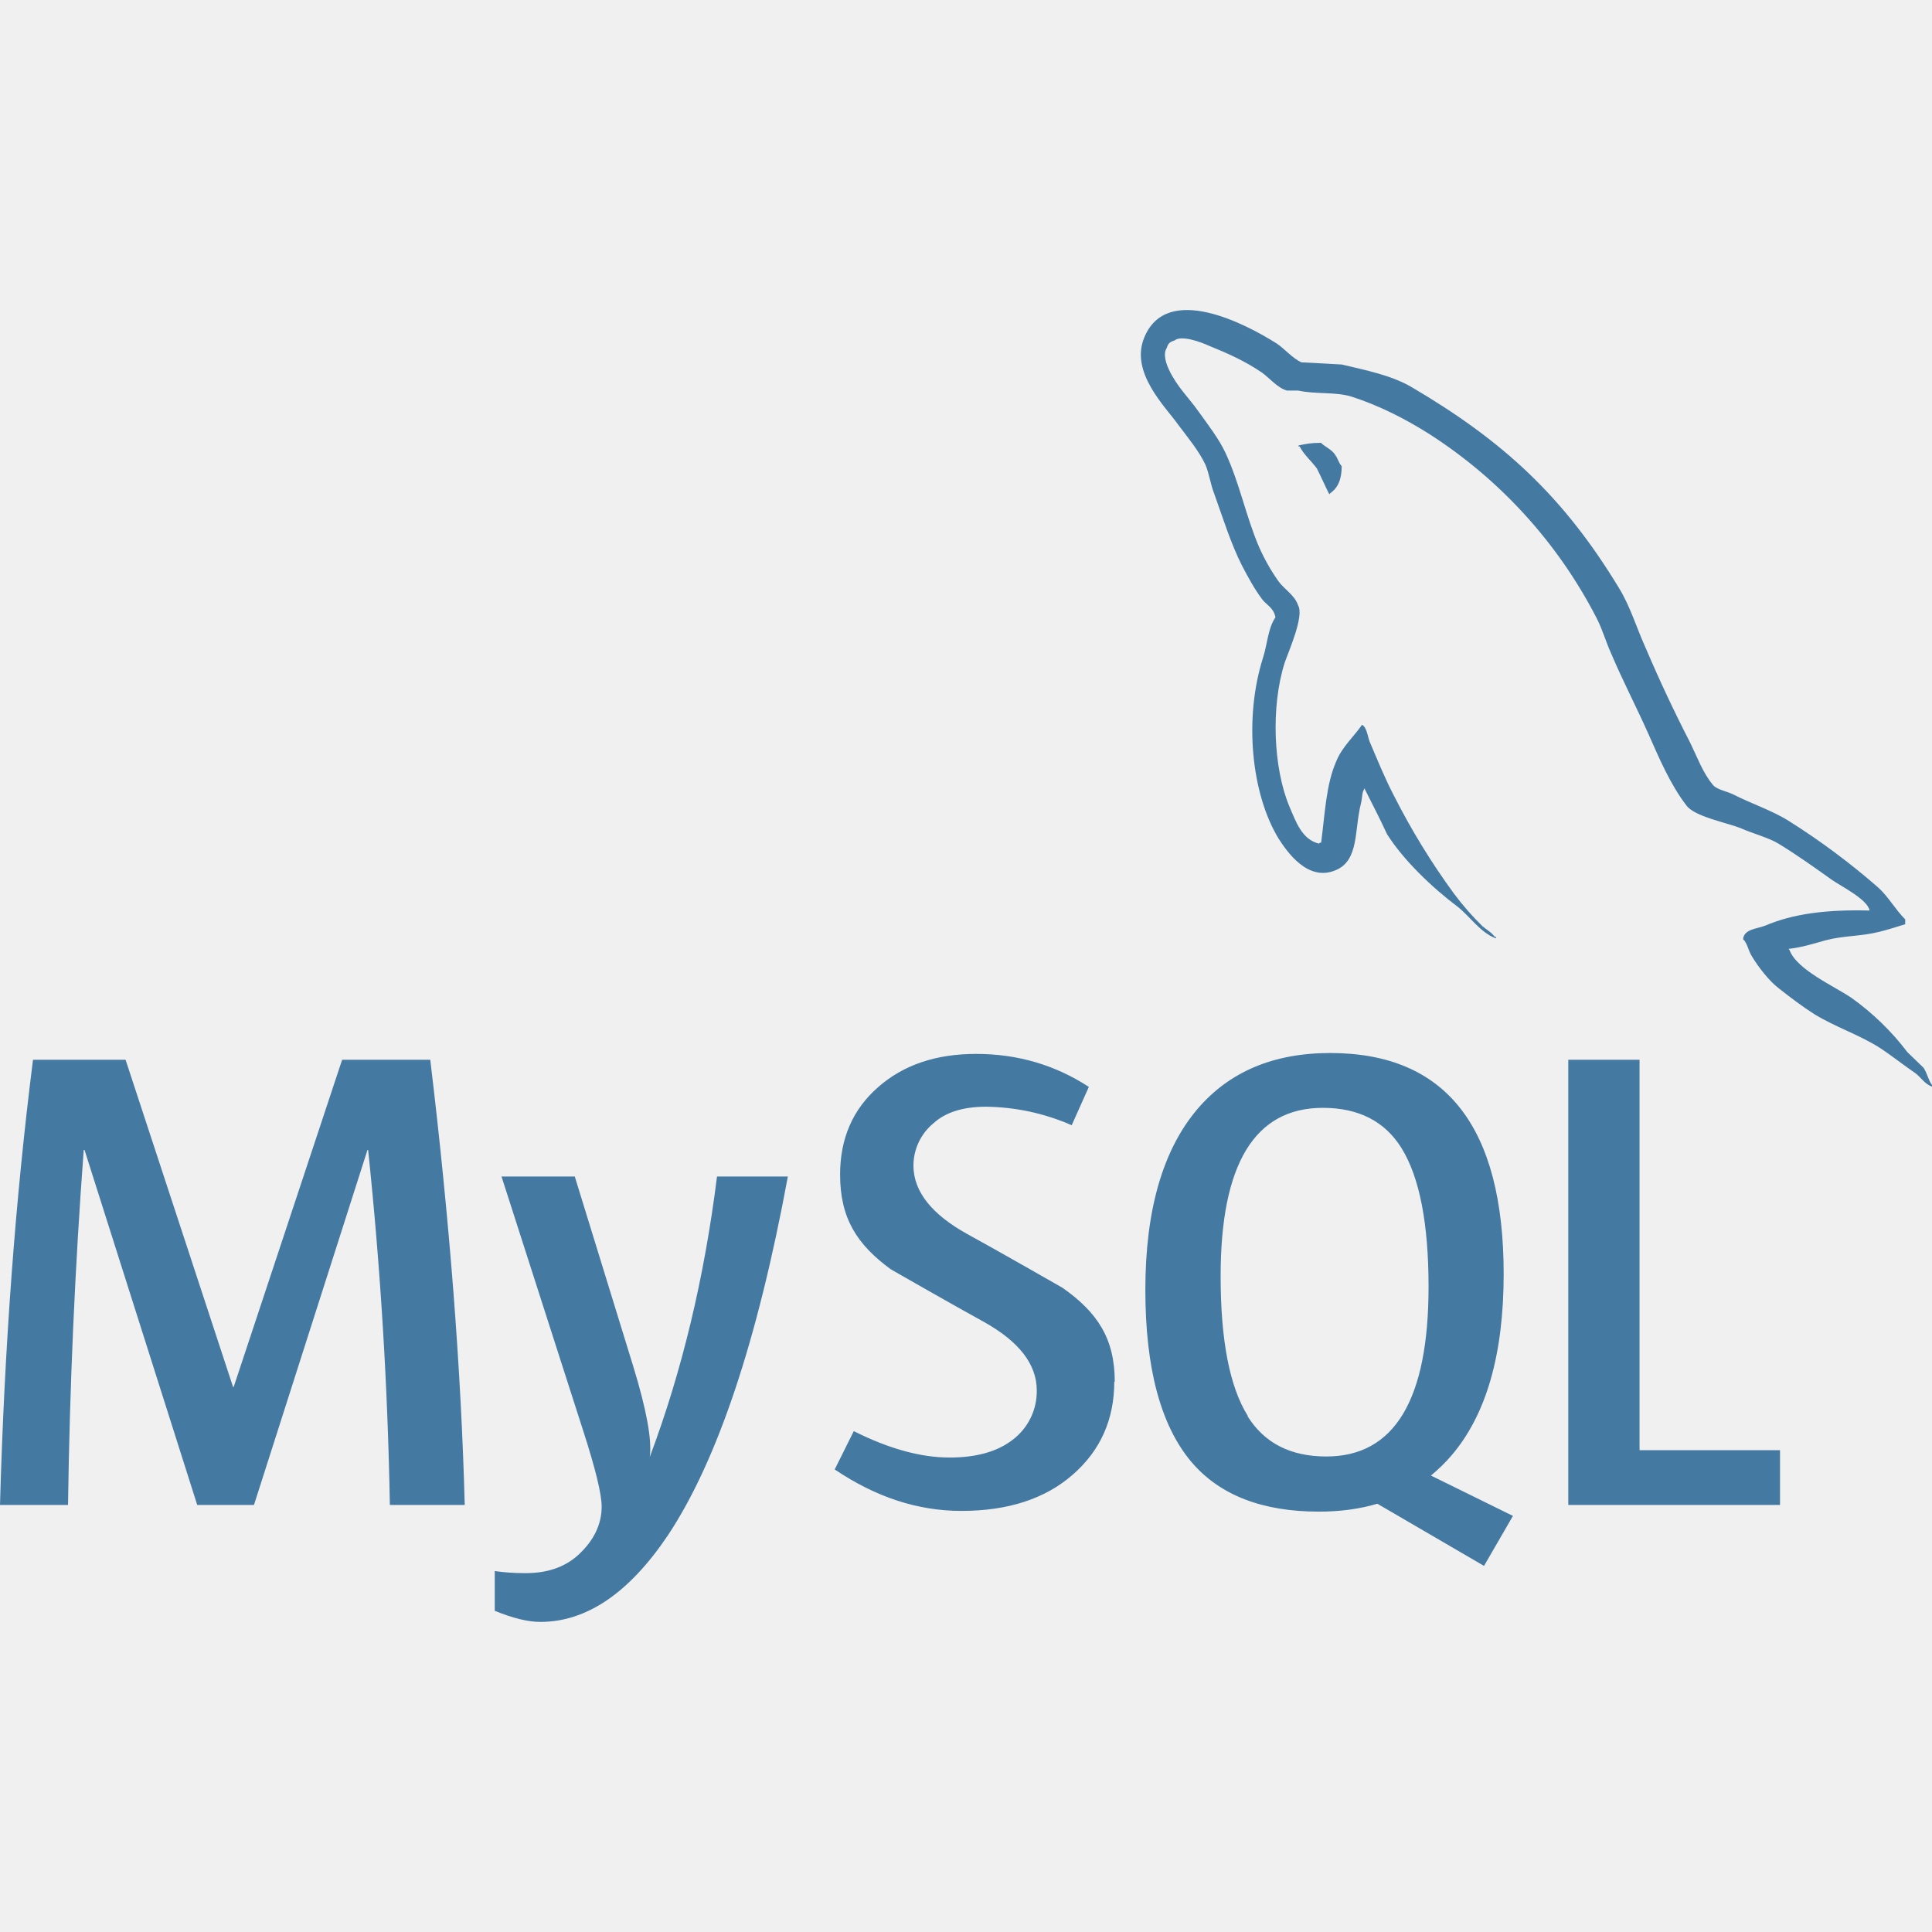
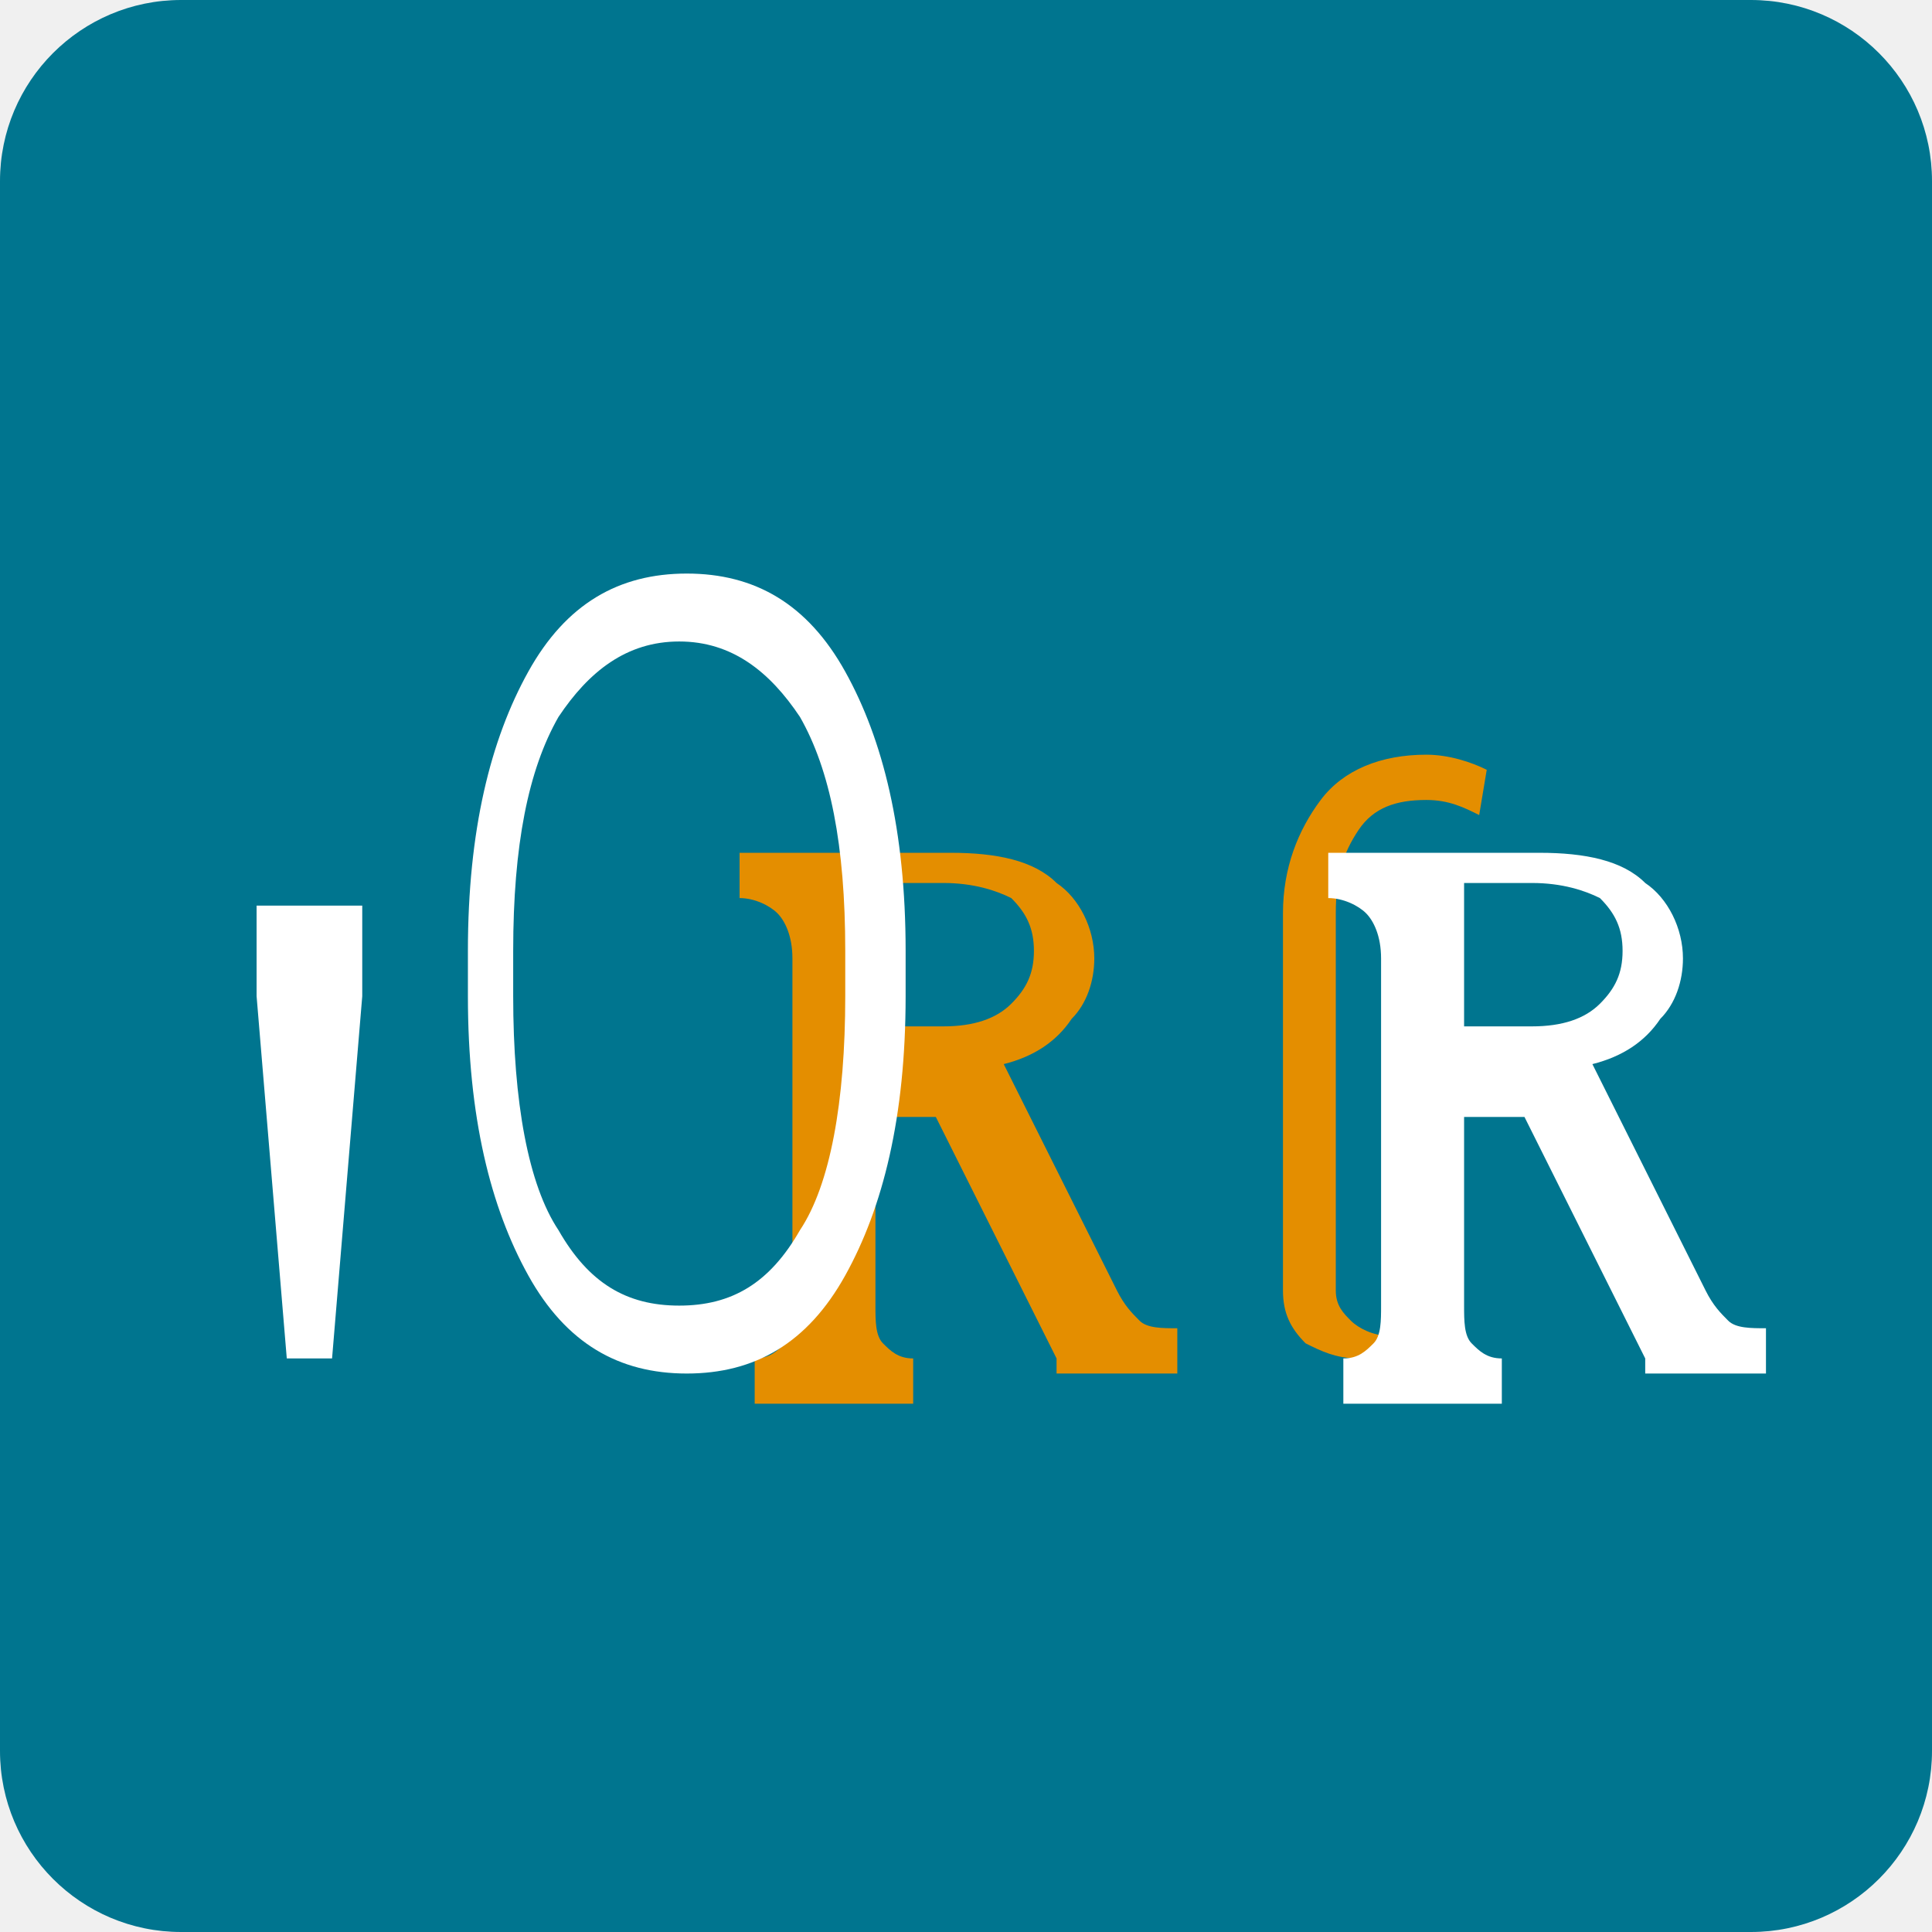
- <svg xmlns="http://www.w3.org/2000/svg" fill="#4479A1" role="img" viewBox="0 0 24 24">
-   <path d="M16.405 5.501c-.115 0-.193.014-.274.033v.013h.014c.054.104.146.18.214.273.054.107.1.214.154.32l.014-.015c.094-.066.14-.172.14-.333-.04-.047-.046-.094-.08-.14-.04-.067-.126-.1-.18-.153zM5.77 18.695h-.927a50.854 50.854 0 00-.27-4.41h-.008l-1.41 4.41H2.45l-1.4-4.41h-.01a72.892 72.892 0 00-.195 4.41H0c.055-1.966.192-3.81.41-5.53h1.15l1.335 4.064h.008l1.347-4.064h1.095c.242 2.015.384 3.86.428 5.53zm4.017-4.08c-.378 2.045-.876 3.533-1.492 4.46-.482.716-1.01 1.073-1.583 1.073-.153 0-.34-.046-.566-.138v-.494c.11.017.24.026.386.026.268 0 .483-.075.647-.222.197-.18.295-.382.295-.605 0-.155-.077-.47-.23-.944L6.23 14.615h.91l.727 2.36c.164.536.233.91.205 1.123.4-1.064.678-2.227.835-3.483zm12.325 4.08h-2.63v-5.53h.885v4.85h1.745zm-3.32.135l-1.016-.5c.09-.076.177-.158.255-.25.433-.506.648-1.258.648-2.253 0-1.83-.718-2.746-2.155-2.746-.704 0-1.254.232-1.65.697-.43.508-.646 1.256-.646 2.245 0 .972.19 1.686.574 2.14.35.41.877.615 1.583.615.264 0 .506-.033.725-.098l1.325.772.36-.622zM15.5 17.588c-.225-.36-.337-.94-.337-1.736 0-1.393.424-2.09 1.27-2.09.443 0 .77.167.977.5.224.362.336.936.336 1.723 0 1.404-.424 2.108-1.27 2.108-.445 0-.77-.167-.978-.5zm-1.658-.425c0 .47-.172.856-.516 1.156-.344.3-.803.45-1.384.45-.543 0-1.064-.172-1.573-.515l.237-.476c.438.22.833.328 1.19.328.332 0 .593-.073.783-.22a.754.754 0 00.3-.615c0-.33-.23-.61-.648-.845-.388-.213-1.163-.657-1.163-.657-.422-.307-.632-.636-.632-1.177 0-.45.157-.81.47-1.085.315-.278.72-.415 1.22-.415.512 0 .98.136 1.4.41l-.213.476a2.726 2.726 0 00-1.064-.23c-.283 0-.502.068-.654.206a.685.685 0 00-.248.524c0 .328.234.61.666.85.393.215 1.187.67 1.187.67.433.305.648.63.648 1.168zm9.382-5.852c-.535-.014-.95.04-1.297.188-.1.04-.26.04-.274.167.055.053.063.14.11.214.08.134.218.313.346.407.14.11.28.216.427.31.26.16.555.255.81.416.145.094.293.213.44.313.073.05.12.14.214.172v-.02c-.046-.06-.06-.147-.105-.214-.067-.067-.134-.127-.2-.193a3.223 3.223 0 00-.695-.675c-.214-.146-.682-.35-.77-.595l-.013-.014c.146-.013.32-.066.46-.106.227-.06.435-.047.67-.106.106-.027.213-.06.32-.094v-.06c-.12-.12-.21-.283-.334-.395a8.867 8.867 0 00-1.104-.823c-.21-.134-.476-.22-.697-.334-.08-.04-.214-.06-.26-.127-.12-.146-.19-.34-.275-.514a17.69 17.69 0 01-.547-1.163c-.12-.262-.193-.523-.34-.763-.69-1.137-1.437-1.826-2.586-2.5-.247-.14-.543-.2-.856-.274-.167-.008-.334-.02-.5-.027-.11-.047-.216-.174-.31-.235-.38-.24-1.364-.76-1.644-.072-.18.434.267.862.422 1.082.115.153.26.328.34.5.047.116.06.235.107.356.106.294.207.622.347.897.073.14.153.287.247.413.054.073.146.107.167.227-.094.136-.1.334-.154.5-.24.757-.146 1.693.194 2.25.107.166.362.534.703.393.3-.12.234-.5.32-.835.02-.08.007-.133.048-.187v.015c.094.188.188.367.274.555.206.328.566.668.867.895.16.12.287.328.487.402v-.02h-.015c-.043-.058-.1-.086-.154-.133a3.445 3.445 0 01-.35-.4 8.76 8.76 0 01-.747-1.218c-.11-.21-.202-.436-.29-.643-.04-.08-.04-.2-.107-.24-.1.146-.247.273-.32.453-.127.288-.14.642-.188 1.01-.027.007-.014 0-.027.014-.214-.052-.287-.274-.367-.46-.2-.475-.233-1.238-.06-1.785.047-.14.247-.582.167-.716-.042-.127-.174-.2-.247-.303a2.478 2.478 0 01-.24-.427c-.16-.374-.24-.788-.414-1.162-.08-.173-.22-.354-.334-.513-.127-.18-.267-.307-.368-.52-.033-.073-.08-.194-.027-.274.014-.054.042-.075.094-.09.088-.072.335.022.422.062.247.1.455.194.662.334.094.066.195.193.315.226h.14c.214.047.455.014.655.073.355.114.675.28.962.46a5.953 5.953 0 012.085 2.286c.08.154.115.295.188.455.14.33.313.663.455.982.14.315.275.636.476.897.1.14.502.213.682.286.133.06.34.115.46.188.23.14.454.3.67.454.11.076.443.243.463.378z" />
+ <svg xmlns="http://www.w3.org/2000/svg" viewBox="0 0 256 256">
+   <rect width="256" height="256" rx="24" fill="#00758F" />
+   <path fill="#E48E00" d="M180 180c-3 0-5-1-7-2-2-2-3-4-3-7v-50c0-6 2-11 5-15s8-6 14-6c3 0 6 1 8 2l-1 6c-2-1-4-2-7-2-4 0-7 1-9 4-2 3-3 6-3 11v50c0 2 1 3 2 4 1 1 3 2 5 2v6zm-40 0l-16-32h-8v25c0 2 0 4 1 5 1 1 2 2 4 2v6h-21v-6c2 0 3-1 4-2 1-1 1-3 1-5v-46c0-3-1-5-2-6-1-1-3-2-5-2v-6h28c6 0 11 1 14 4 3 2 5 6 5 10 0 3-1 6-3 8-2 3-5 5-9 6l15 30c1 2 2 3 3 4 1 1 3 1 5 1v6h-16zm-24-44h9c4 0 7-1 9-3 2-2 3-4 3-7 0-3-1-5-3-7-2-1-5-2-9-2h-9v19z" />
+   <path fill="#FFF" d="M48 132l-4 48h-6l-4-48v-12h14v12zm72 0c0 16-3 28-8 37s-12 13-21 13c-9 0-16-4-21-13s-8-21-8-37v-6c0-16 3-28 8-37s12-13 21-13c9 0 16 4 21 13s8 21 8 37v6zm-8-6c0-14-2-24-6-31-4-6-9-10-16-10s-12 4-16 10c-4 7-6 17-6 31v6c0 14 2 25 6 31 4 7 9 10 16 10s12-3 16-10c4-6 6-17 6-31v-6zm106 54l-16-32h-8v25c0 2 0 4 1 5 1 1 2 2 4 2v6h-21v-6c2 0 3-1 4-2 1-1 1-3 1-5v-46c0-3-1-5-2-6-1-1-3-2-5-2v-6h28c6 0 11 1 14 4 3 2 5 6 5 10 0 3-1 6-3 8-2 3-5 5-9 6l15 30c1 2 2 3 3 4 1 1 3 1 5 1v6h-16zm-24-44h9c4 0 7-1 9-3 2-2 3-4 3-7 0-3-1-5-3-7-2-1-5-2-9-2h-9v19z" />
</svg>
